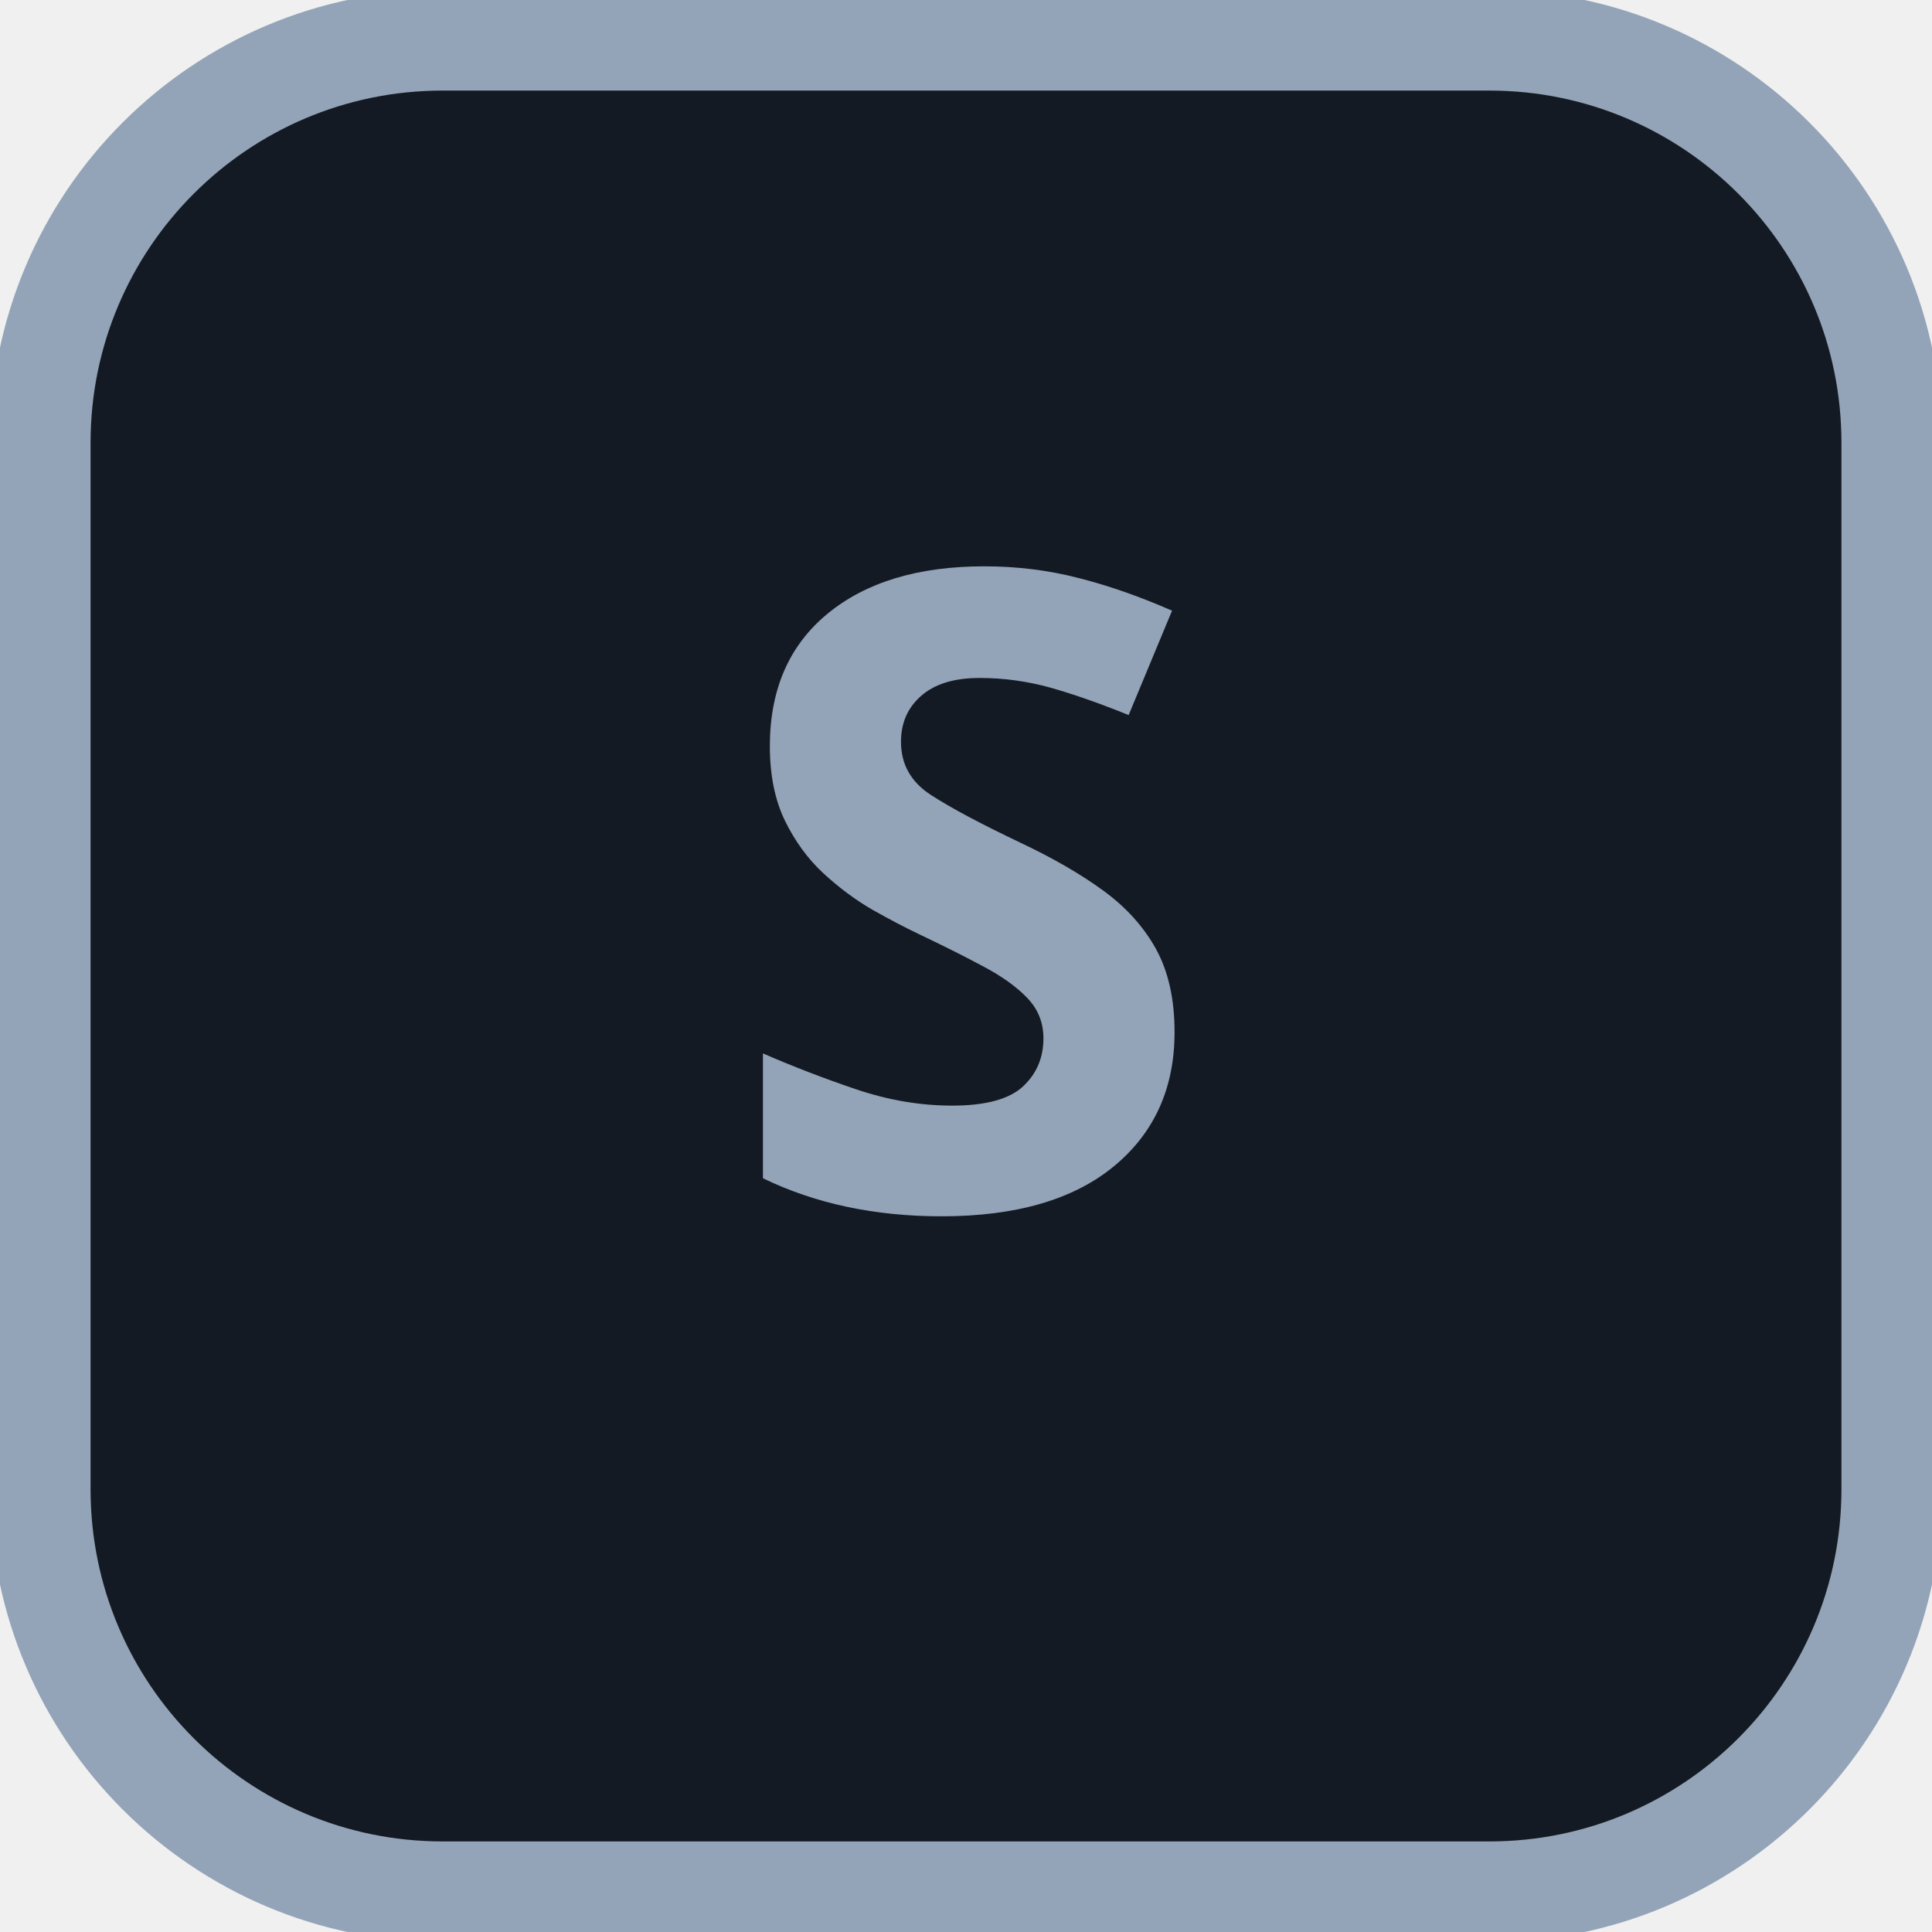
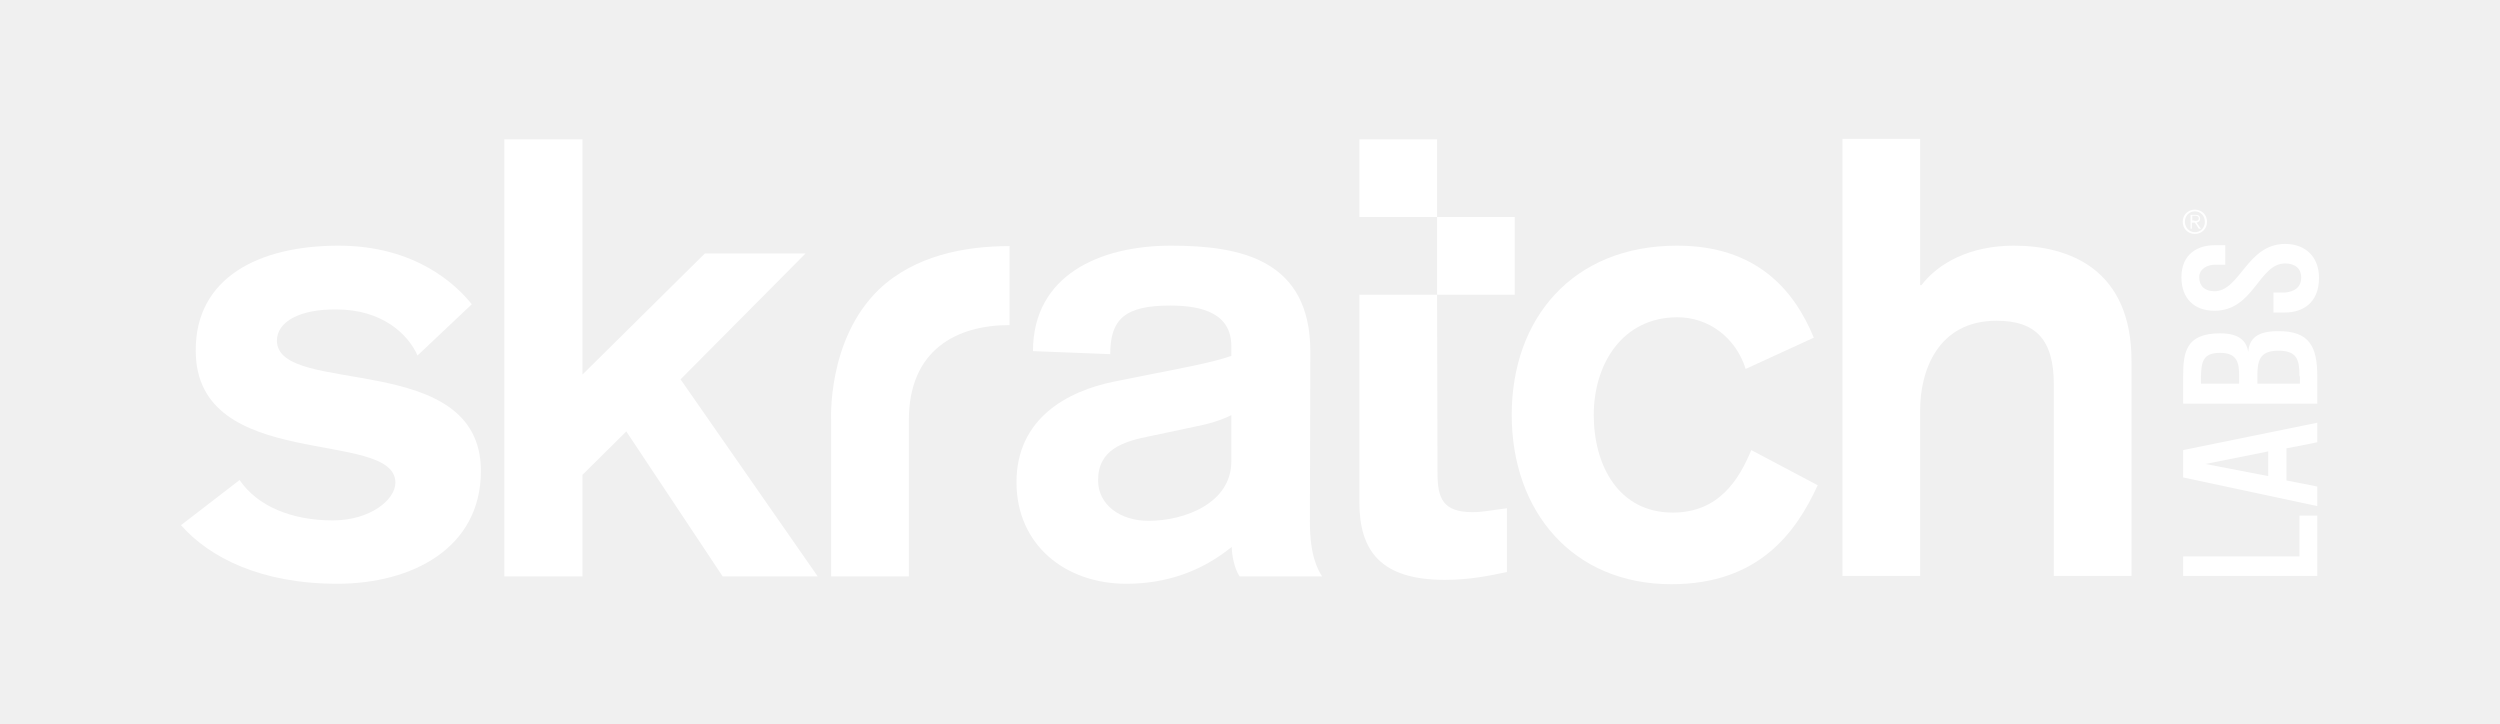
- <svg xmlns="http://www.w3.org/2000/svg" viewBox="0 0 96 96" role="img" aria-label="Skratch placeholder mark">
-   <rect x="2" y="2" width="92" height="92" rx="20" fill="#141a24" stroke="#93a4b8" stroke-width="5" />
-   <text x="48" y="60" text-anchor="middle" font-family="system-ui, sans-serif" font-weight="700" font-size="44" fill="#93a4b8">S</text>
+ <svg xmlns="http://www.w3.org/2000/svg" xml:space="preserve" style="enable-background:new 0 0 576 166.6;" viewBox="0 0 576 166.6" y="0px" x="0px" id="Layer_1" version="1.1">
+   <style type="text/css">
+ 	.st0{fill:#FFFFFF;}
+ </style>
+   <g>
+     <path d="M110.8,108.5c0,17.9-16,26-33.1,26c-17.5,0-29.4-6-36-13.5l13.5-10.4c4.1,6,11.9,9.3,21.5,9.3   c8.5,0,14.4-4.7,14.4-8.7c0-12.6-46-2.2-46-30.4C45,64,59.6,56.6,78,56.6c17.8,0,27.2,9.1,30.7,13.5L96.2,81.9   c-2.2-4.9-8.1-10.6-18.7-10.6c-8.4-0.1-13.7,2.8-13.7,7.2C63.9,91.5,110.8,80.4,110.8,108.5z" class="st0" />
+     <polygon points="185.6,58.4 162.4,58.4 134.2,86.3 134.2,32.1 116.2,32.1 116.2,132.8 134.2,132.8 134.2,109.4    144.3,99.4 166.5,132.8 188.4,132.8 156.8,87.4" class="st0" />
+     <path d="M191.5,97.1l0,35.7l17.9,0l0-36c0-16.2,11-21.9,23.2-21.9l0-18.2c-10.4,0-21.8,2.2-30,9.9   C190.4,78.3,191.5,97.1,191.5,97.1z" class="st0" />
+     <path d="M301.8,120.3c0,7.7,1.8,10.9,2.8,12.5l-19,0c-1.2-1.8-1.8-4.9-1.8-6.8c-6.9,5.6-15,8.5-24.3,8.5   c-14.1,0-25.3-9-25.3-23.4c0-14.6,11.6-21,22.6-23.2l7.5-1.5c6.5-1.3,14.9-2.8,19.4-4.4v-2.2c0-7.4-6.3-9.4-14.1-9.4   c-10.4,0-13.8,3.1-13.8,11.2L238,80.9c0-17.5,15.4-24.3,31.8-24.3c16,0,32.1,3.2,32.1,24.4L301.8,120.3z M283.8,95.6   c-2.4,1.2-5.3,2.1-8.5,2.7l-9.9,2.1c-6.8,1.3-12.4,3.2-12.4,10.3c0,5.6,5.1,9.3,11.6,9.3c8.4,0,19.1-4.1,19.1-13.7V95.6z" class="st0" />
+     <path d="M385.4,118.1c-12.5,0-18.2-10.9-18.2-22.5c0-11.6,6.5-22.5,19.3-22.5c7.1,0,13.4,4.6,15.7,11.9l15.7-7.2   c-4.6-11.2-13.4-21.2-31.5-21.2c-24.1,0-38.1,16.8-38.1,39c0,22.2,14,39,36.8,39c20.1,0,28.7-11.9,33.7-22.8l-15.3-8.1   C400.7,110.4,396.1,118.1,385.4,118.1z" class="st0" />
+     <path d="M464,56.6c-10.1,0-17.4,4-21.3,9.1h-0.3l0-33.7l-17.9,0l0,100.7l17.9,0l0-38.2c0-9.1,4.1-20.6,17.6-20.6   c9.1,0,13.2,4.4,13.2,14.7l0,44.1l17.9,0l0-49.3C491.2,61.9,476.6,56.6,464,56.6z" class="st0" />
+     <polygon points="529.8,128.2 503,128.2 503,132.7 533.9,132.7 533.9,118.8 529.8,118.8" class="st0" />
+     <path d="M503,103.7l30.9-6.3v4.5l-7.1,1.4v7.4l7.1,1.4v4.5L503,110V103.7z M508.1,106.9l14.5,2.8v-5.7L508.1,106.9z" class="st0" />
+     <path d="M533.9,86.7V93L503,93v-6.3c0-5.5,0.6-9.9,8.5-9.9c4.6,0,6.1,1.9,6.5,4.3c0.2-3.1,2.1-4.8,6.8-4.8   C532.2,76.2,533.9,80,533.9,86.7z M515.9,86.7c0-3.1-0.4-5.4-4.4-5.4c-3.9,0-4.3,2-4.4,5.4v1.7h8.8V86.7z M529.8,86.7   c0-3.9-0.6-5.9-4.9-5.9c-4.4,0-4.8,2.5-4.8,5.9v1.7h9.8V86.7z" class="st0" />
+     <path d="M510.2,71.6c9.1,0,10.2-10.9,16.3-10.9c2.4,0,3.7,1.3,3.7,3.2c0,2.5-1.8,3.3-3.7,3.5l-2.7,0V72h2.7   c3.8,0,7.8-2,7.8-8c0-4.8-3.1-7.8-7.8-7.8c-8.8,0-10.4,10.9-16.3,10.9c-2.2,0-3.5-1.2-3.5-3.2c0-2.1,2.1-2.9,3.5-2.9h2.5v-4.5h-2.5   c-3.7,0-7.6,1.9-7.6,7.4C502.6,68.8,505.6,71.6,510.2,71.6z" class="st0" />
+     <path d="M331.1,67.9l-17.9,0v0l0,47.8c0,11.3,5,17.9,19.7,17.9c5.6,0,10-0.9,14.3-1.8v-14.7c-2.6,0.3-5.4,0.9-7.9,0.9   c-6.9,0-8.1-3.2-8.1-9.1L331.1,67.9z" class="st0" />
+     <rect height="17.9" width="17.9" class="st0" y="32.1" x="313.2" />
+     <rect height="17.9" width="17.9" class="st0" y="50" x="331.1" />
+     <g>
+       <path d="M508.5,51.1c0,1.6-1.2,2.8-2.8,2.8c-1.6,0-2.8-1.2-2.8-2.8c0-1.6,1.2-2.8,2.8-2.8    C507.3,48.3,508.5,49.5,508.5,51.1z M503.4,51.1c0,1.3,1,2.4,2.3,2.4c1.3,0,2.3-1,2.3-2.4s-1-2.4-2.3-2.4    C504.4,48.7,503.4,49.7,503.4,51.1z M505.1,52.7h-0.4v-3.2l1.2,0c0.7,0,1,0.3,1,0.9c0,0.6-0.4,0.8-0.8,0.9l1,1.4h-0.5l-0.9-1.4    h-0.7V52.7z M505.6,50.9c0.5,0,1,0,1-0.6c0-0.4-0.4-0.6-0.8-0.6h-0.7v1.1H505.6z" class="st0" />
+     </g>
+   </g>
</svg>
